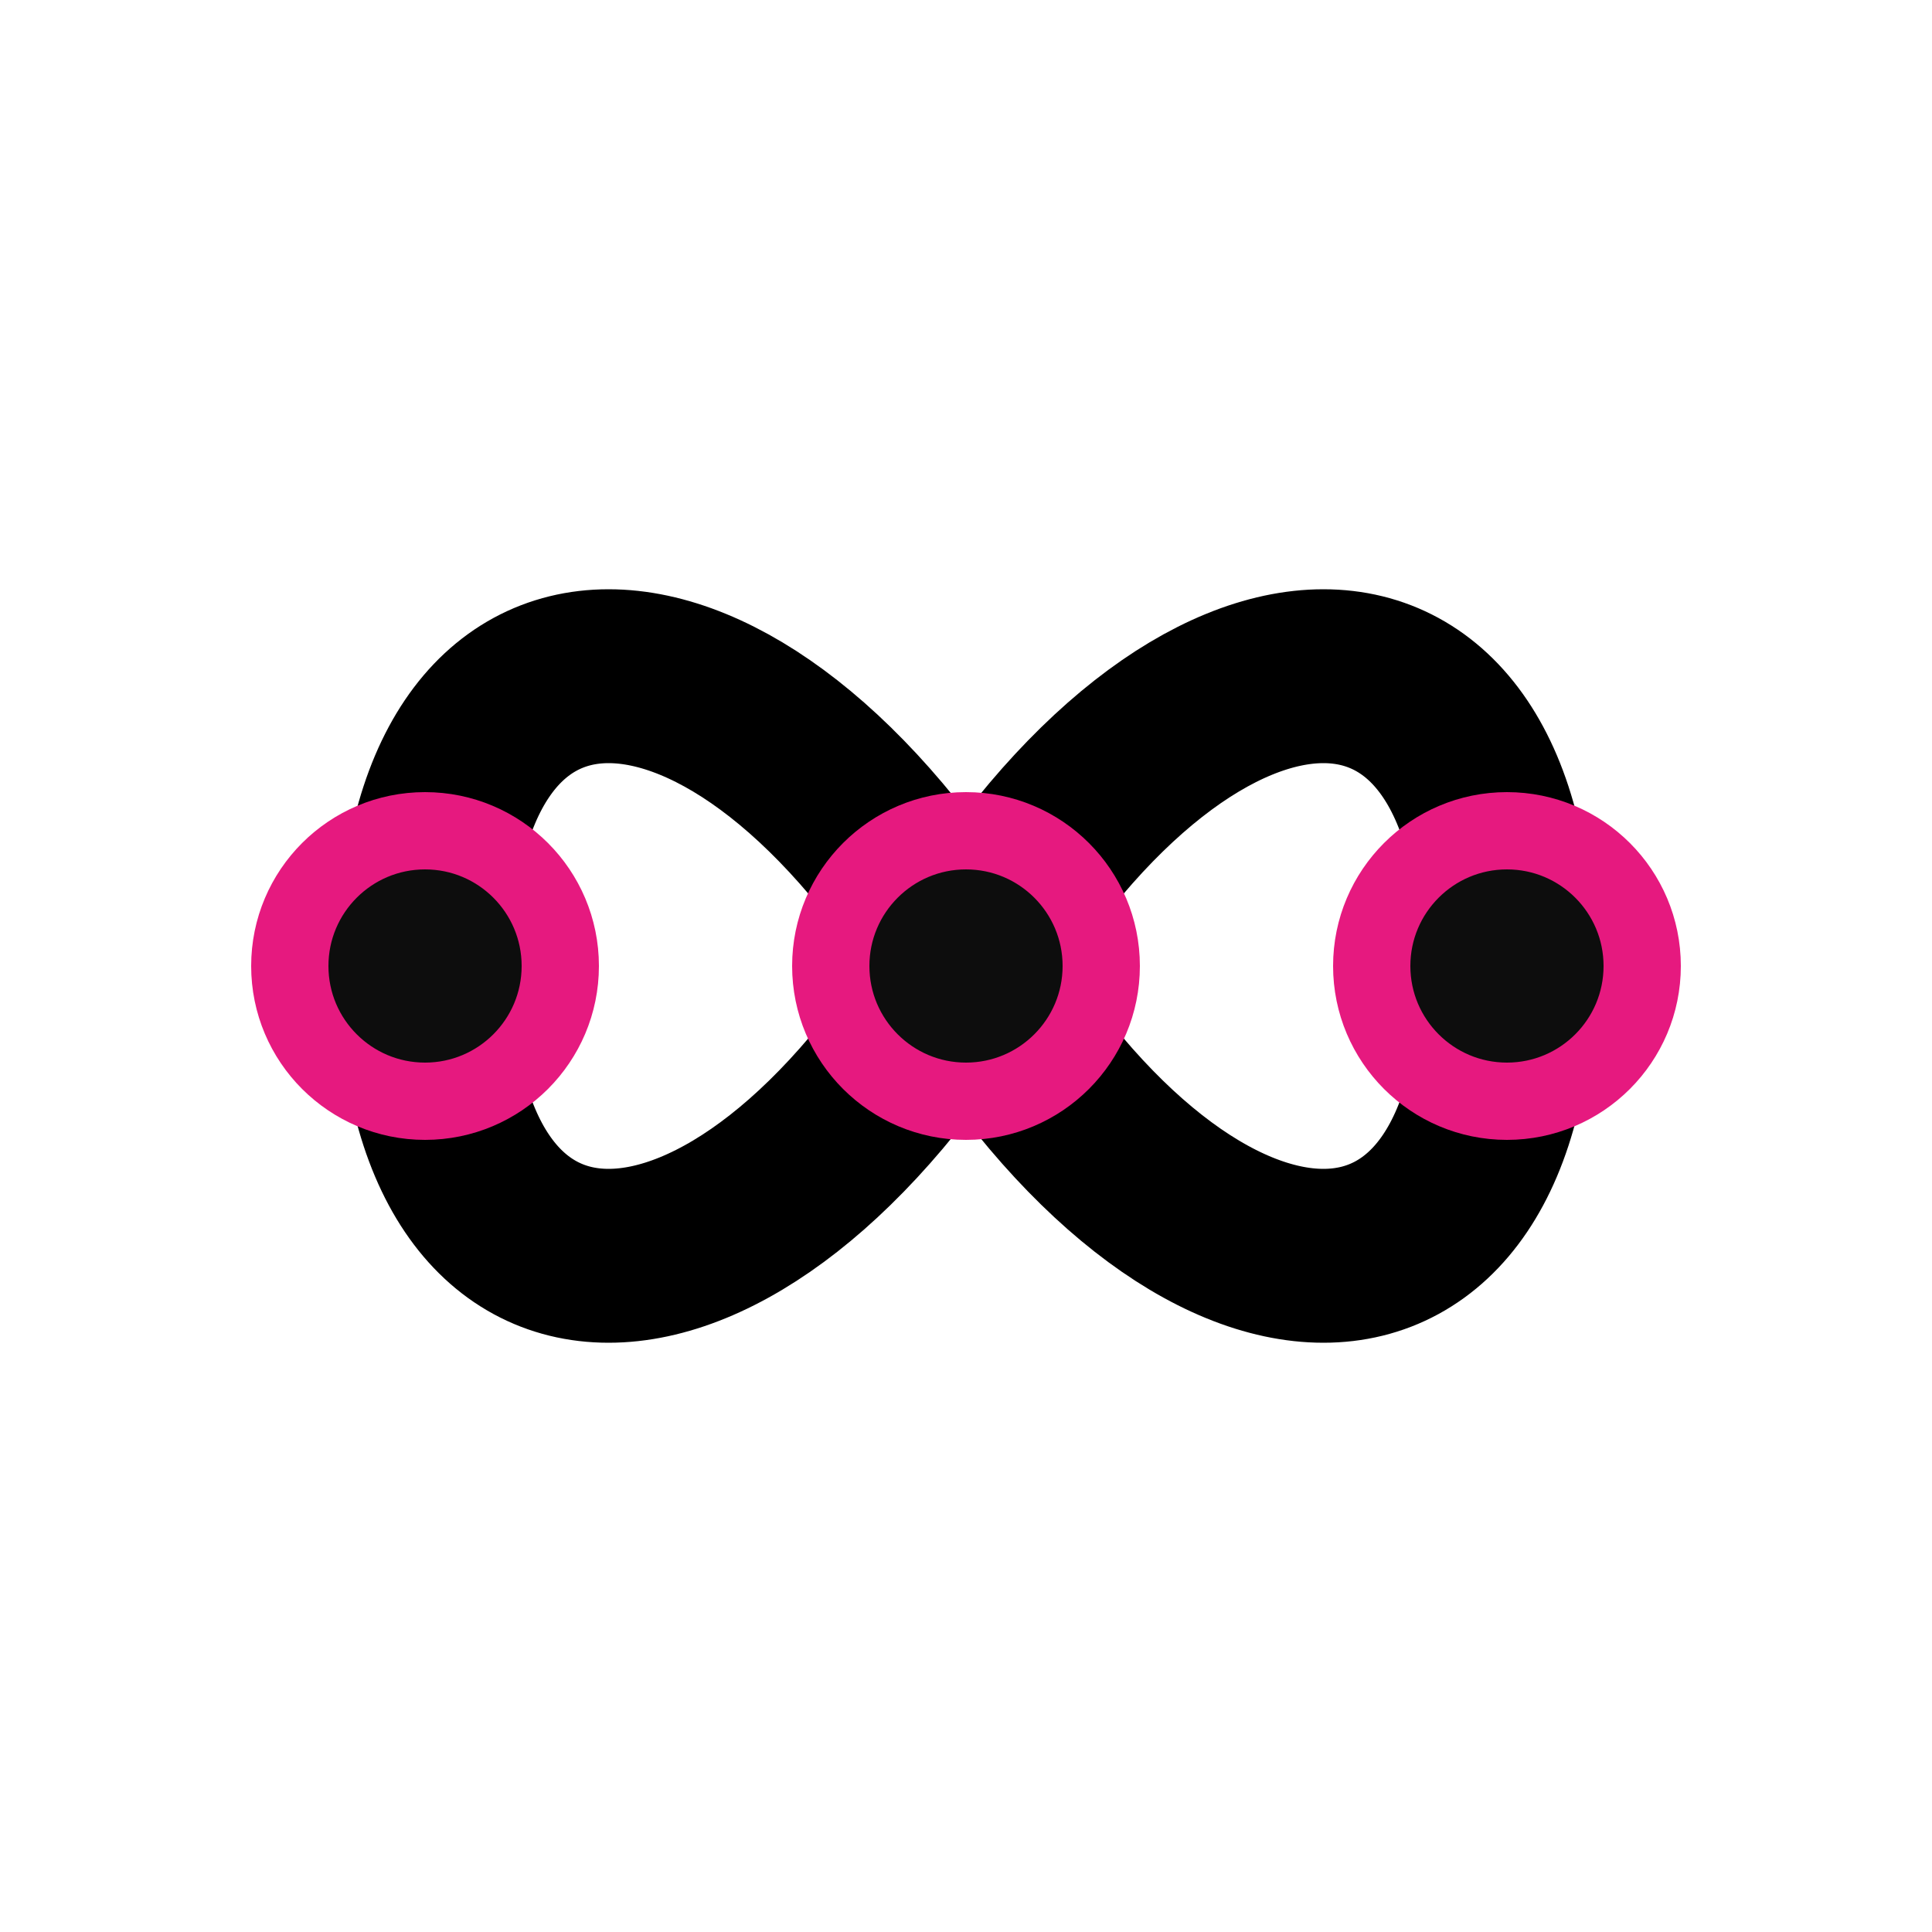
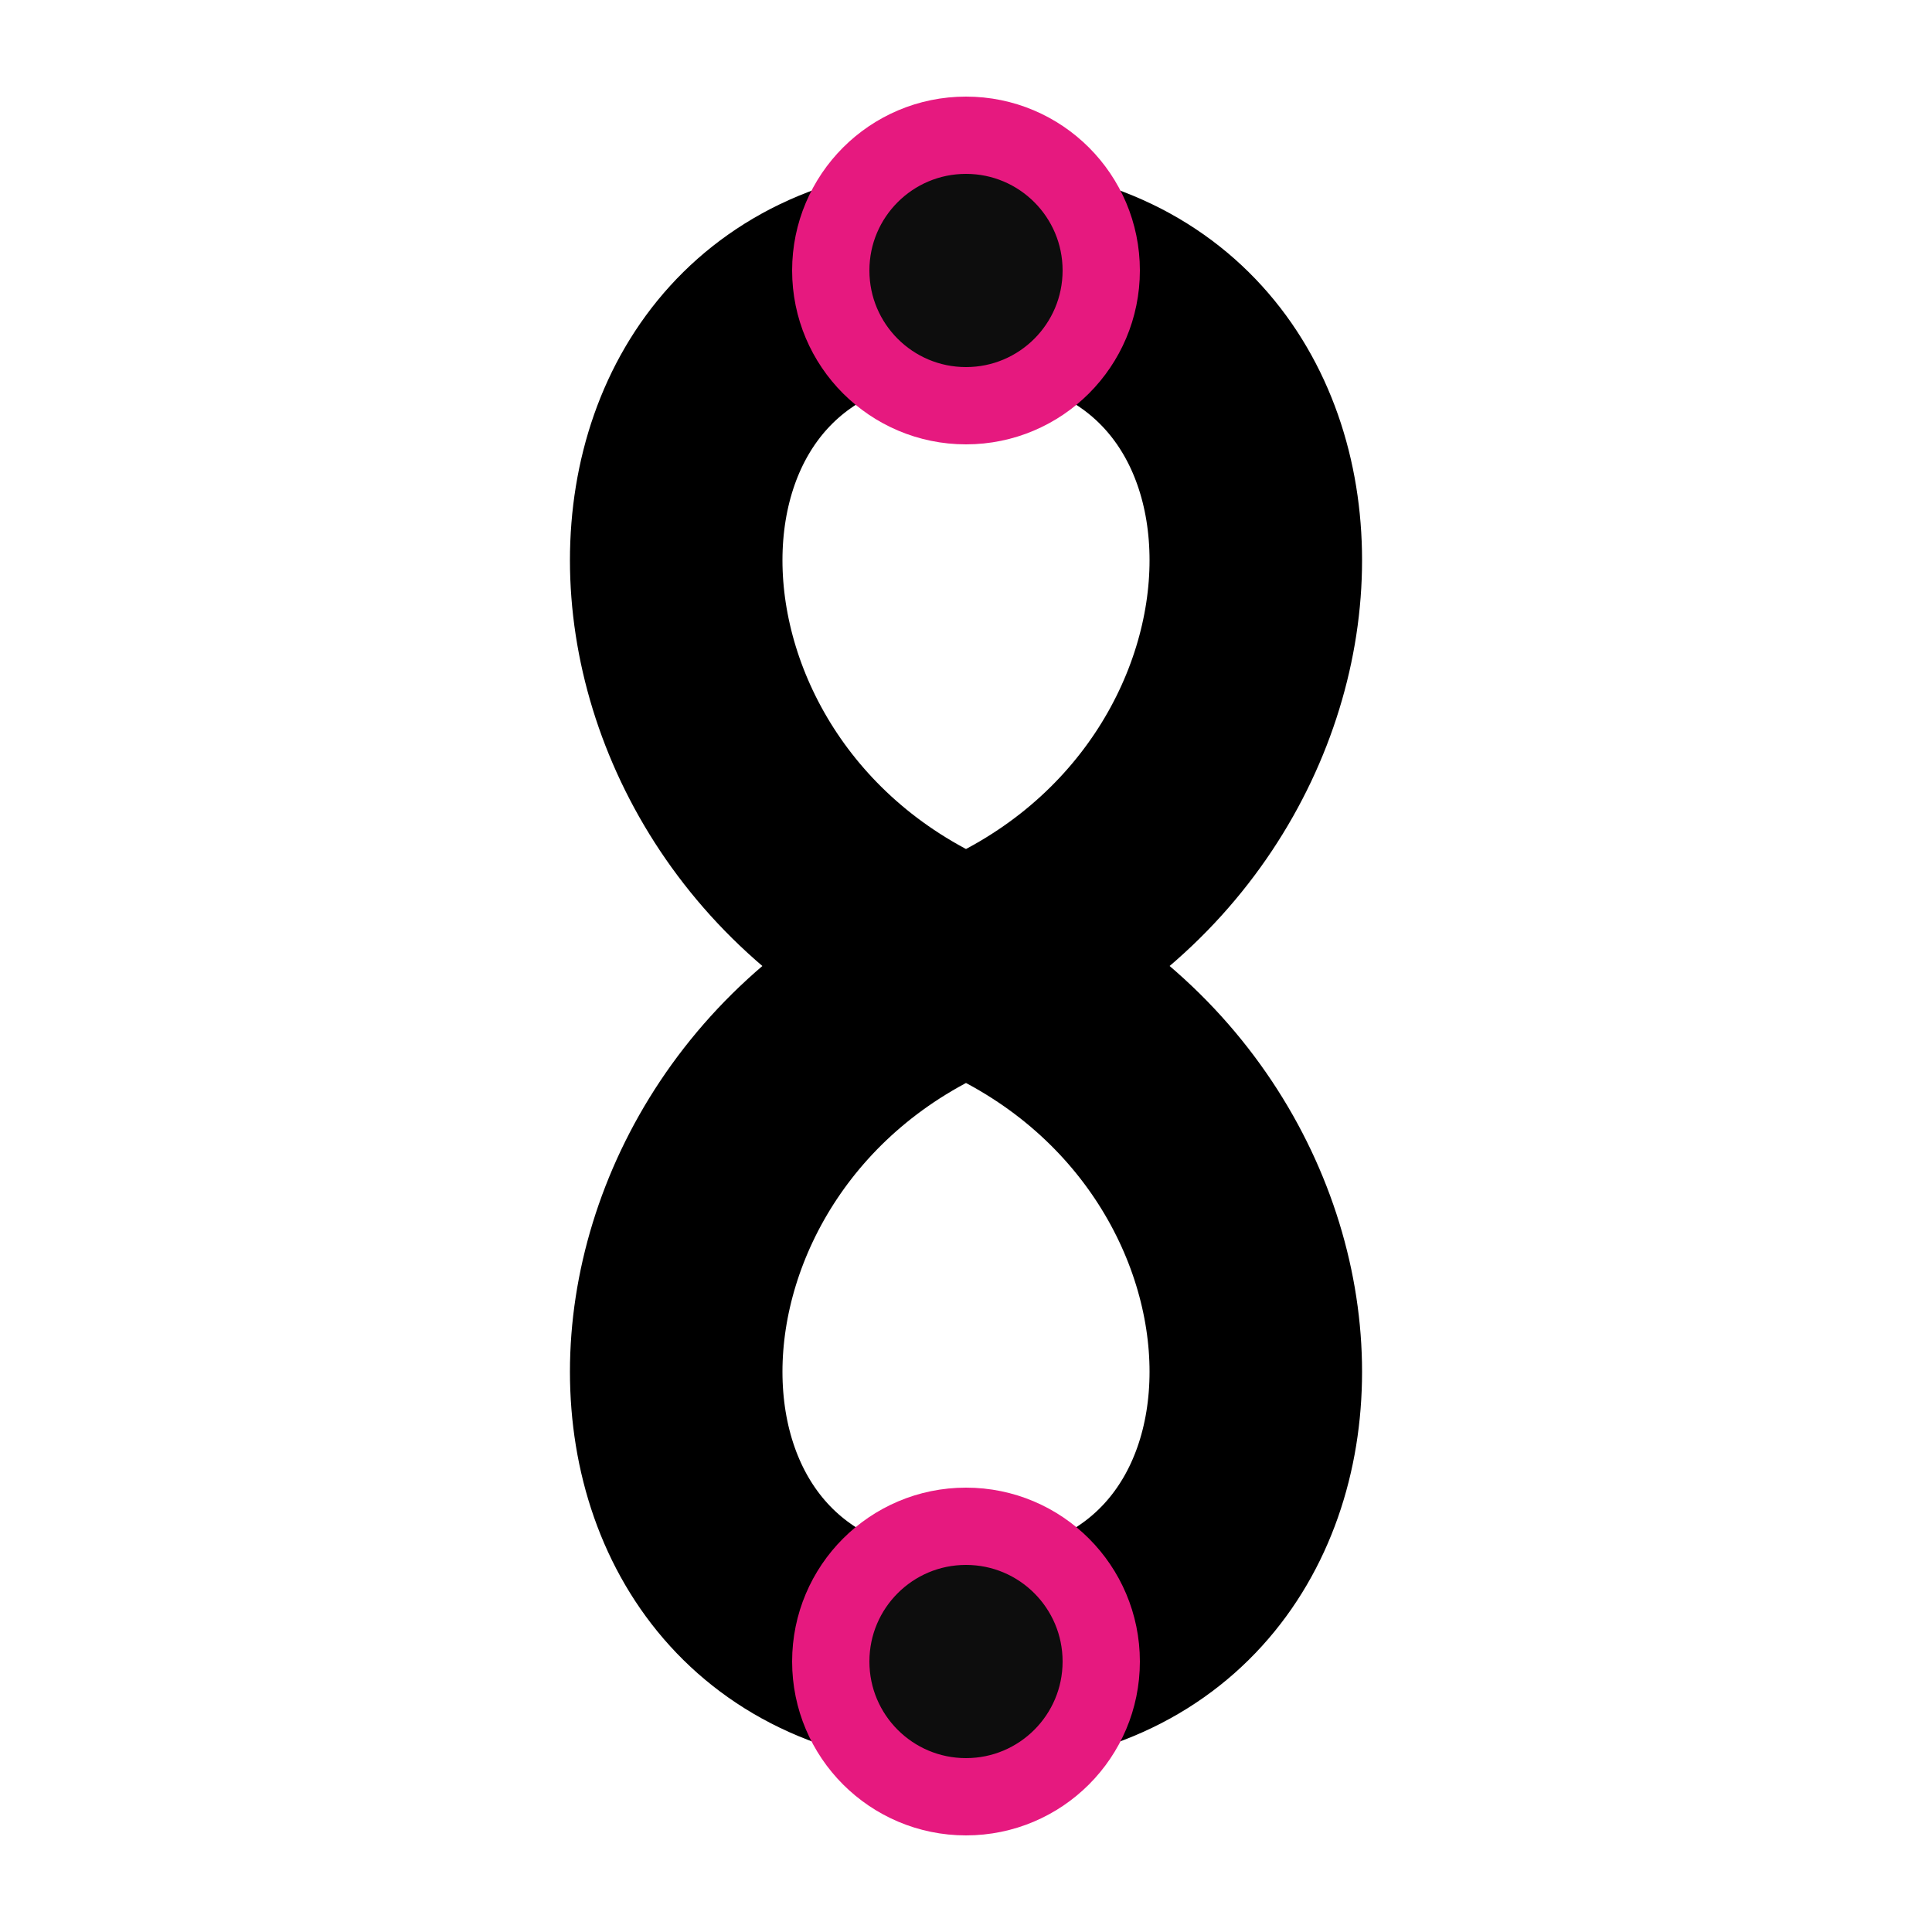
<svg xmlns="http://www.w3.org/2000/svg" viewBox="0 0 100 100" fill="none" role="img" aria-label="Station8">
-   <path d="M 22 50 C 22 30 38 30 50 50 C 62 70 78 70 78 50 C 78 30 62 30 50 50 C 38 70 22 70 22 50 Z" stroke="currentColor" stroke-width="9" stroke-linecap="round" stroke-linejoin="round" />
-   <circle cx="22" cy="50" r="7" fill="#0d0d0d" stroke="#e6197f" stroke-width="4" />
-   <circle cx="50" cy="50" r="7" fill="#0d0d0d" stroke="#e6197f" stroke-width="4" />
-   <circle cx="78" cy="50" r="7" fill="#0d0d0d" stroke="#e6197f" stroke-width="4" />
+   <path d="M 50 14 C 30 14 30 42 50 50 C 70 58 70 86 50 86 C 30 86 30 58 50 50 C 70 42 70 14 50 14 Z" stroke="currentColor" stroke-width="11" stroke-linecap="round" stroke-linejoin="round" />
+   <circle cx="50" cy="14" r="7" fill="#0d0d0d" stroke="#e6197f" stroke-width="4" />
+   <circle cx="50" cy="86" r="7" fill="#0d0d0d" stroke="#e6197f" stroke-width="4" />
</svg>
